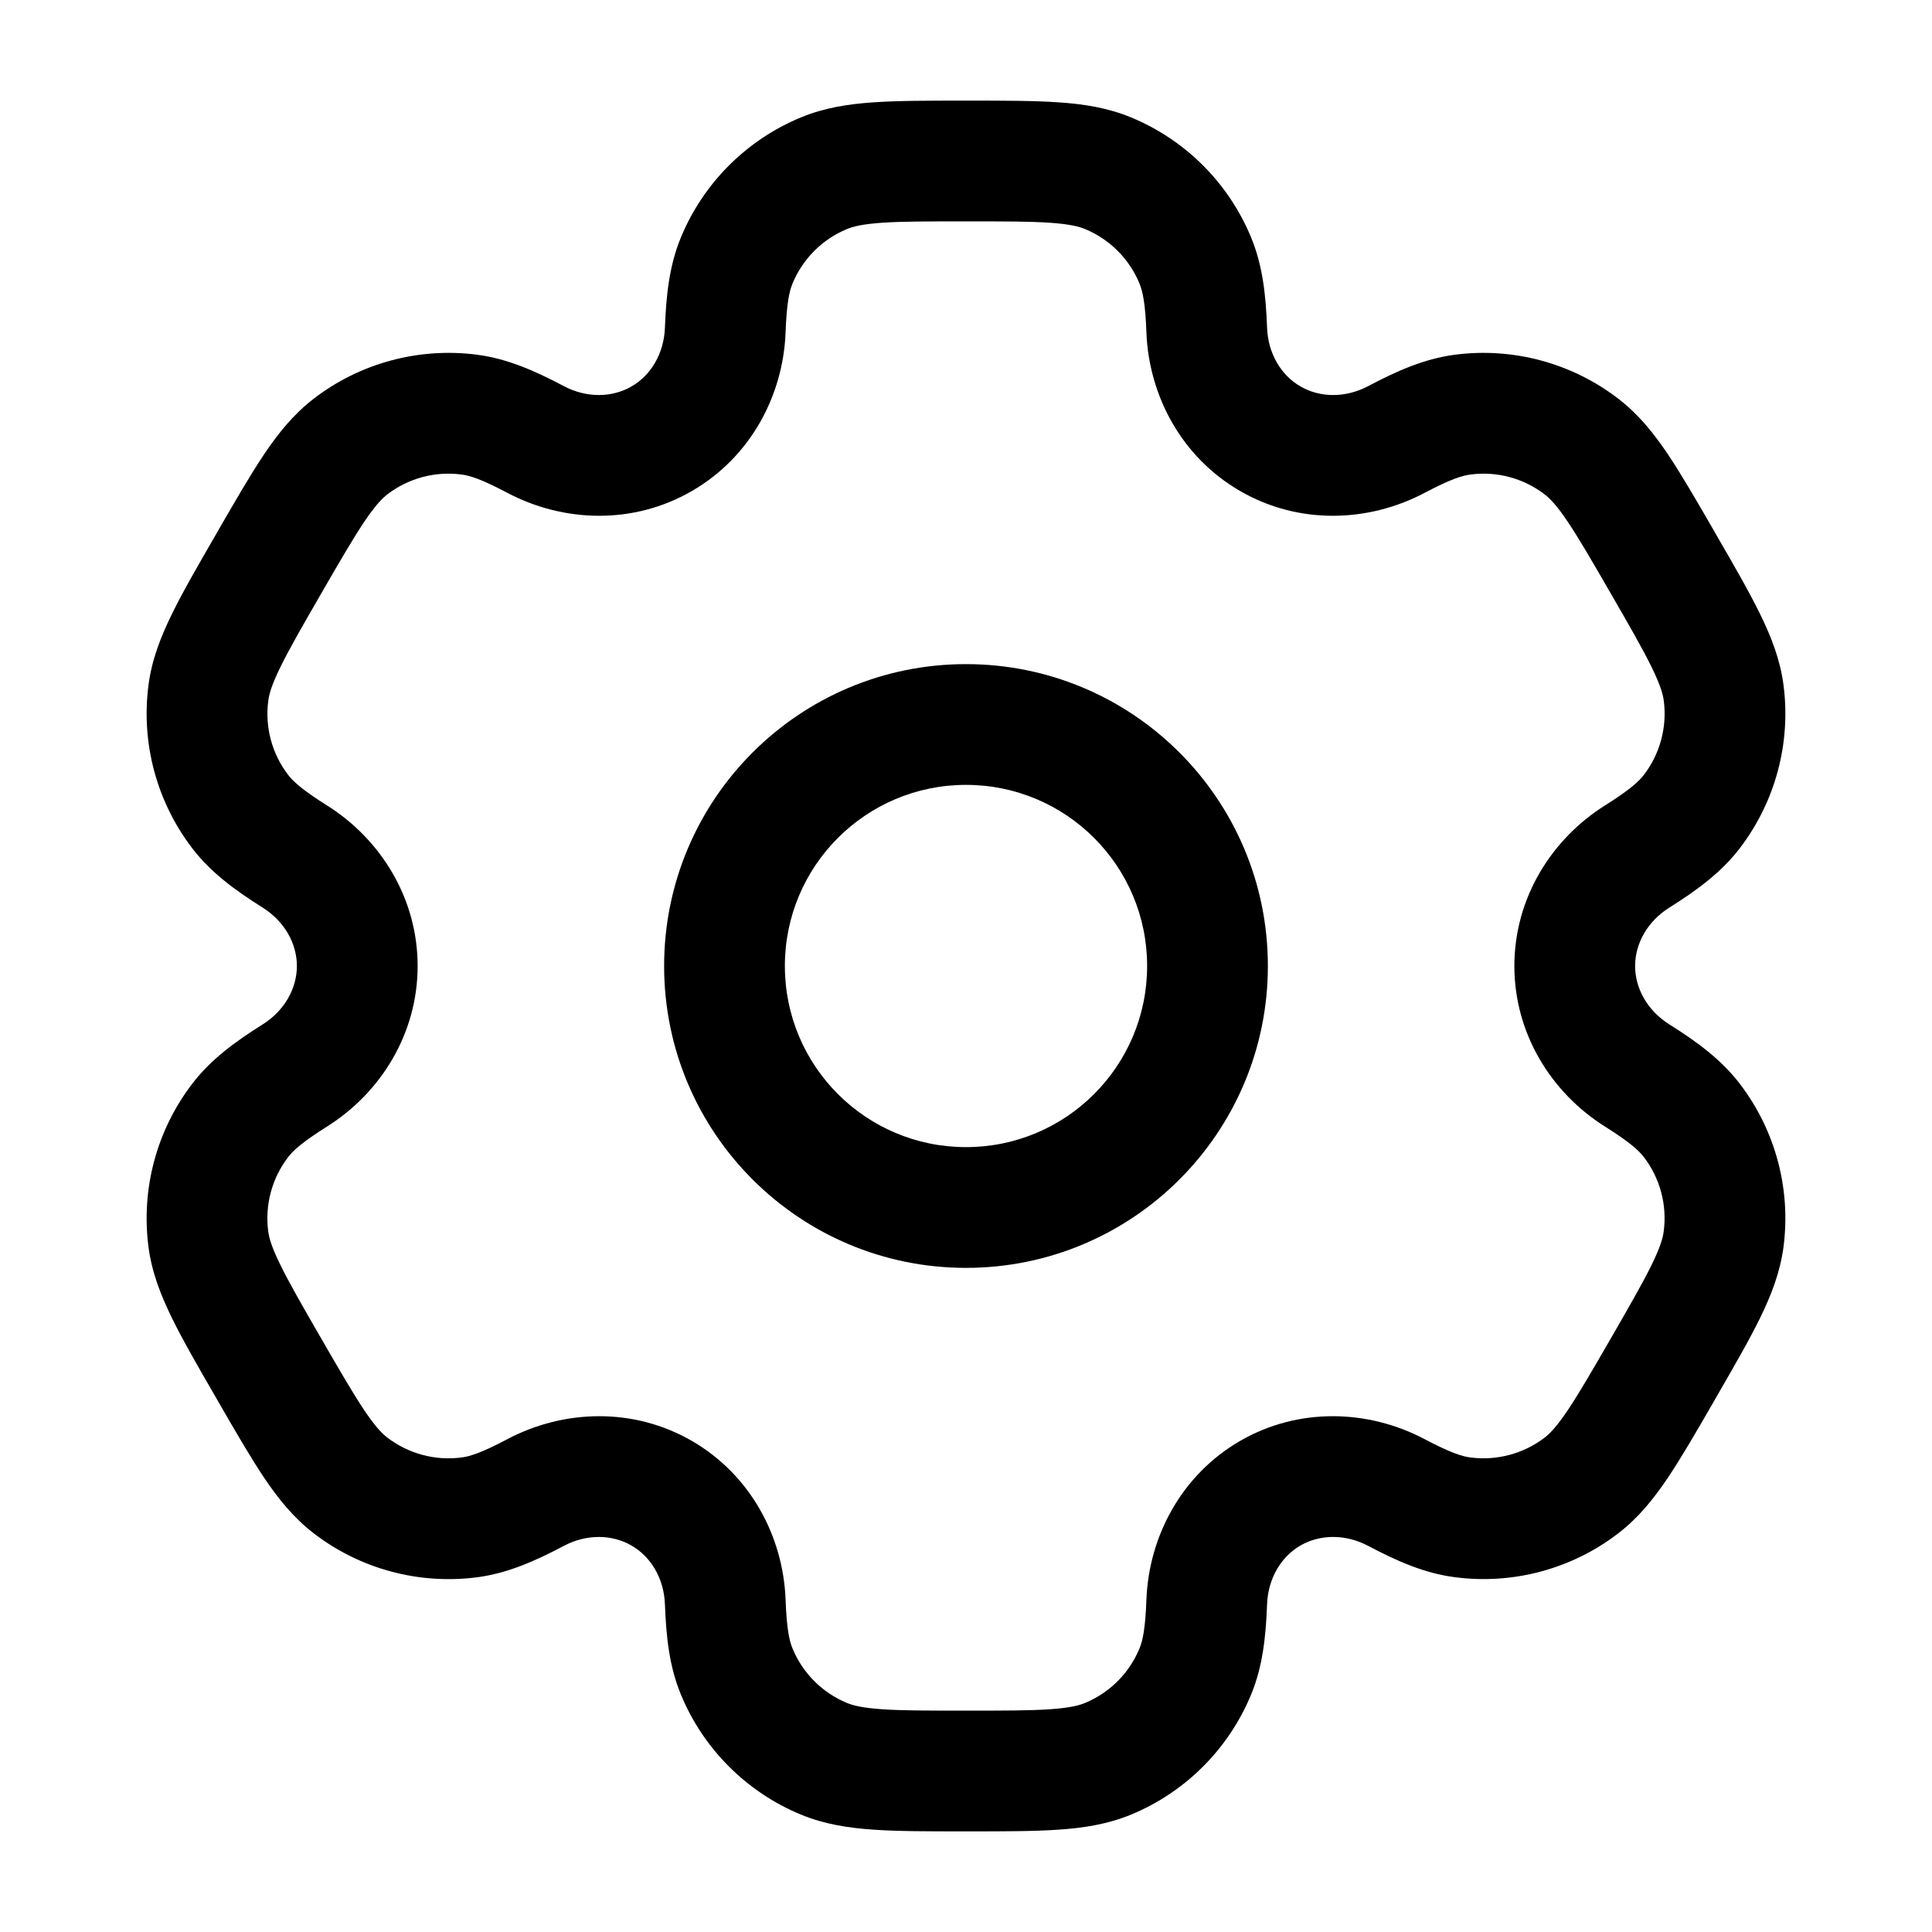
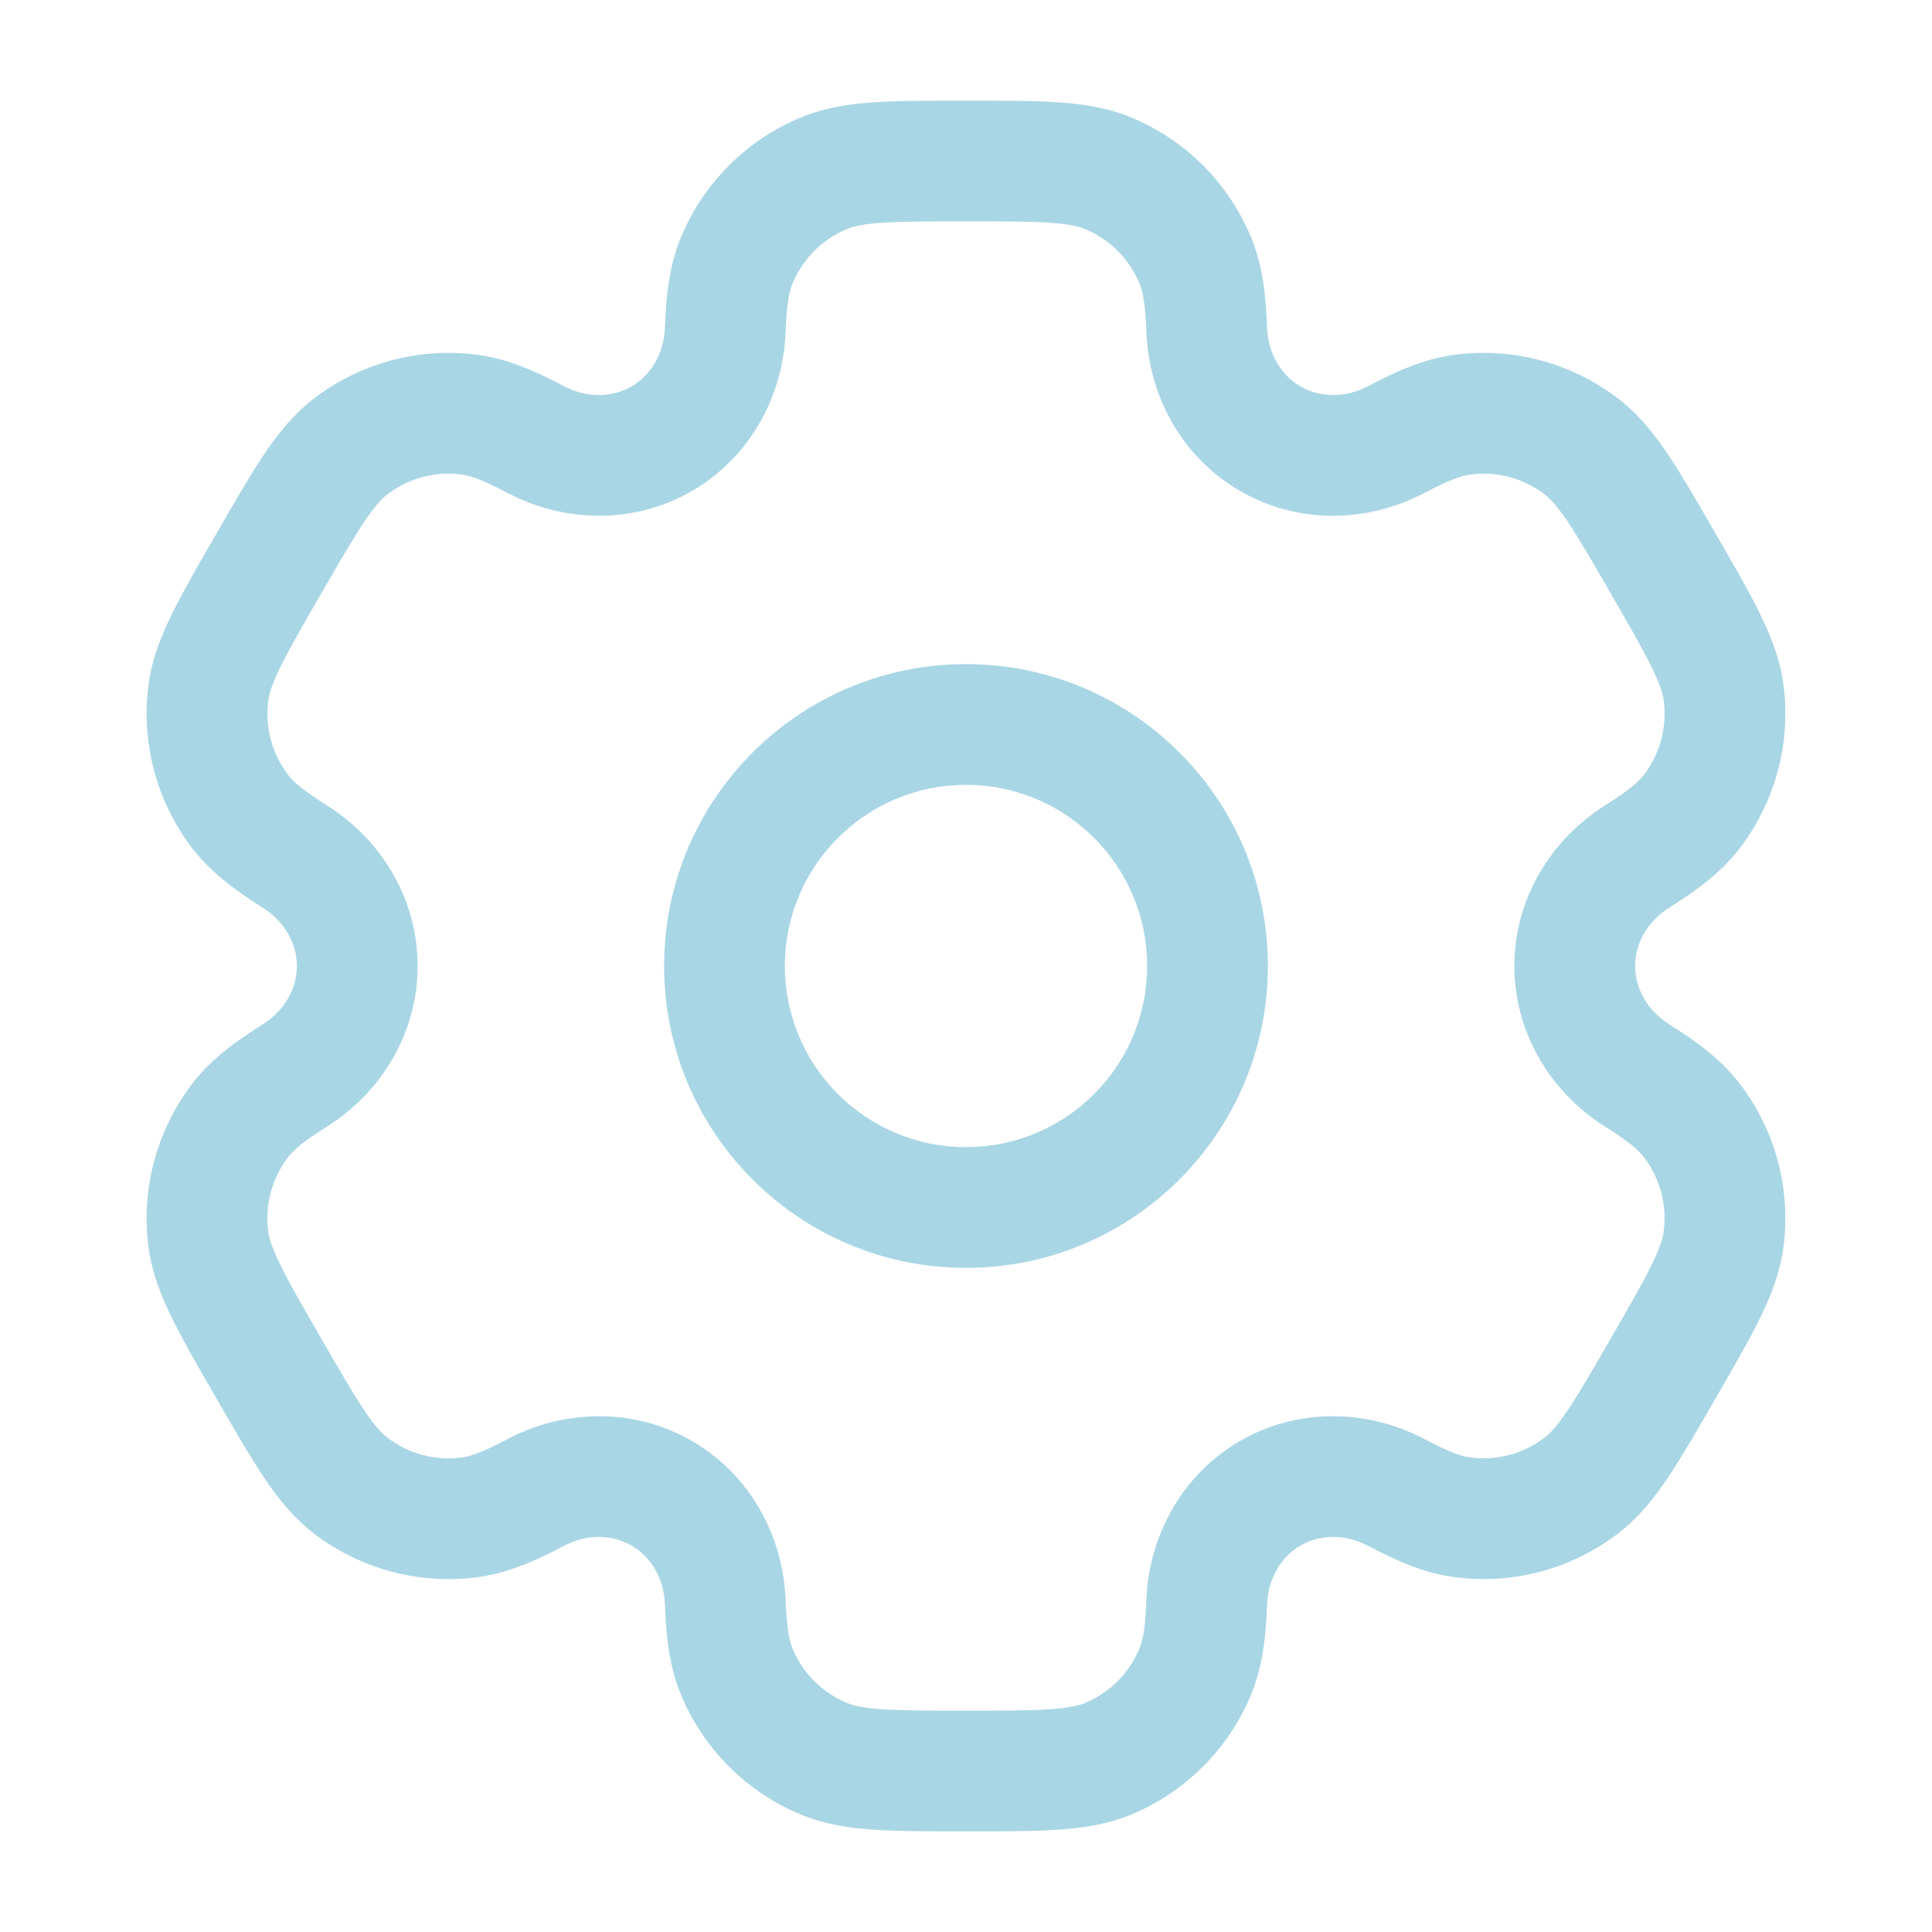
<svg xmlns="http://www.w3.org/2000/svg" width="800px" height="800px" viewBox="0 0 24 24" fill="none">
-   <path fill-rule="evenodd" clip-rule="evenodd" d="M12 8.25C9.929 8.25 8.25 9.929 8.25 12C8.25 14.071 9.929 15.75 12 15.75C14.071 15.75 15.75 14.071 15.75 12C15.75 9.929 14.071 8.25 12 8.25ZM9.75 12C9.75 10.757 10.757 9.75 12 9.75C13.243 9.75 14.25 10.757 14.25 12C14.25 13.243 13.243 14.25 12 14.25C10.757 14.25 9.75 13.243 9.75 12Z" fill="#000000" />
-   <path fill-rule="evenodd" clip-rule="evenodd" d="M11.975 1.25C11.53 1.25 11.159 1.25 10.855 1.271C10.537 1.292 10.238 1.339 9.948 1.459C9.274 1.738 8.738 2.274 8.459 2.948C8.314 3.298 8.275 3.668 8.26 4.07C8.248 4.393 8.085 4.663 7.844 4.801C7.603 4.94 7.288 4.947 7.003 4.796C6.647 4.608 6.307 4.457 5.931 4.407C5.208 4.312 4.476 4.508 3.898 4.952C3.648 5.144 3.458 5.38 3.281 5.643C3.111 5.897 2.925 6.218 2.703 6.603L2.678 6.647C2.455 7.032 2.27 7.353 2.136 7.627C1.996 7.913 1.886 8.195 1.845 8.507C1.75 9.23 1.946 9.961 2.39 10.54C2.621 10.841 2.922 11.06 3.262 11.274C3.536 11.446 3.688 11.722 3.688 12C3.688 12.278 3.536 12.554 3.262 12.726C2.922 12.94 2.621 13.159 2.39 13.46C1.946 14.039 1.75 14.77 1.845 15.493C1.886 15.805 1.996 16.087 2.136 16.373C2.27 16.647 2.455 16.968 2.678 17.353L2.703 17.397C2.925 17.782 3.111 18.103 3.281 18.357C3.458 18.62 3.648 18.856 3.898 19.048C4.476 19.492 5.208 19.688 5.931 19.593C6.307 19.543 6.647 19.392 7.003 19.204C7.288 19.053 7.603 19.06 7.844 19.199C8.085 19.337 8.248 19.607 8.26 19.93C8.275 20.332 8.314 20.702 8.459 21.052C8.738 21.726 9.274 22.262 9.948 22.541C10.238 22.661 10.537 22.708 10.855 22.729C11.159 22.75 11.53 22.75 11.975 22.75H12.025C12.47 22.75 12.841 22.75 13.145 22.729C13.463 22.708 13.762 22.661 14.052 22.541C14.726 22.262 15.262 21.726 15.541 21.052C15.686 20.702 15.725 20.332 15.74 19.93C15.752 19.607 15.915 19.337 16.156 19.198C16.397 19.06 16.712 19.053 16.997 19.204C17.353 19.392 17.693 19.543 18.069 19.592C18.792 19.688 19.524 19.492 20.102 19.048C20.352 18.856 20.542 18.62 20.719 18.357C20.889 18.103 21.075 17.782 21.297 17.397L21.322 17.353C21.544 16.968 21.73 16.647 21.864 16.373C22.004 16.087 22.113 15.805 22.155 15.493C22.25 14.77 22.054 14.038 21.61 13.46C21.379 13.159 21.078 12.94 20.738 12.726C20.464 12.554 20.312 12.278 20.312 12C20.312 11.722 20.464 11.446 20.738 11.274C21.078 11.06 21.379 10.841 21.61 10.54C22.054 9.961 22.25 9.23 22.155 8.507C22.114 8.195 22.004 7.913 21.864 7.627C21.73 7.353 21.545 7.032 21.322 6.647L21.297 6.603C21.075 6.218 20.889 5.897 20.719 5.643C20.542 5.38 20.352 5.144 20.102 4.952C19.524 4.508 18.792 4.312 18.069 4.407C17.693 4.457 17.353 4.608 16.997 4.796C16.712 4.947 16.397 4.94 16.156 4.801C15.915 4.663 15.752 4.393 15.74 4.07C15.725 3.668 15.686 3.298 15.541 2.948C15.262 2.274 14.726 1.738 14.052 1.459C13.762 1.339 13.463 1.292 13.145 1.271C12.841 1.25 12.47 1.25 12.025 1.25H11.975ZM10.522 2.845C10.599 2.813 10.716 2.784 10.957 2.767C11.204 2.75 11.524 2.75 12 2.75C12.476 2.75 12.796 2.75 13.043 2.767C13.284 2.784 13.401 2.813 13.478 2.845C13.785 2.972 14.028 3.215 14.155 3.522C14.195 3.618 14.228 3.769 14.241 4.126C14.271 4.918 14.68 5.681 15.406 6.1C16.132 6.52 16.997 6.492 17.698 6.122C18.014 5.955 18.161 5.908 18.265 5.895C18.594 5.851 18.926 5.94 19.189 6.142C19.255 6.193 19.34 6.28 19.474 6.48C19.613 6.686 19.773 6.963 20.011 7.375C20.249 7.787 20.408 8.064 20.517 8.287C20.623 8.504 20.657 8.62 20.668 8.703C20.711 9.032 20.622 9.364 20.42 9.627C20.356 9.71 20.242 9.814 19.94 10.004C19.268 10.426 18.812 11.162 18.812 12C18.812 12.838 19.268 13.574 19.94 13.996C20.242 14.186 20.356 14.29 20.42 14.373C20.622 14.636 20.711 14.968 20.667 15.297C20.657 15.38 20.623 15.496 20.517 15.713C20.408 15.935 20.249 16.212 20.011 16.625C19.773 17.037 19.612 17.314 19.474 17.52C19.339 17.72 19.255 17.807 19.189 17.858C18.926 18.059 18.594 18.148 18.265 18.105C18.161 18.092 18.014 18.045 17.698 17.878C16.997 17.508 16.132 17.48 15.406 17.899C14.68 18.319 14.271 19.082 14.241 19.874C14.228 20.231 14.195 20.382 14.155 20.478C14.028 20.785 13.785 21.028 13.478 21.155C13.401 21.187 13.284 21.216 13.043 21.233C12.796 21.25 12.476 21.25 12 21.25C11.524 21.25 11.204 21.25 10.957 21.233C10.716 21.216 10.599 21.187 10.522 21.155C10.215 21.028 9.972 20.785 9.845 20.478C9.805 20.382 9.772 20.231 9.759 19.874C9.729 19.082 9.32 18.319 8.594 17.899C7.868 17.48 7.003 17.508 6.302 17.878C5.986 18.045 5.839 18.092 5.735 18.105C5.406 18.149 5.074 18.059 4.811 17.858C4.745 17.807 4.66 17.72 4.526 17.52C4.388 17.314 4.227 17.037 3.989 16.625C3.751 16.213 3.592 15.936 3.483 15.713C3.376 15.496 3.343 15.38 3.332 15.297C3.289 14.968 3.378 14.636 3.58 14.373C3.644 14.29 3.758 14.186 4.06 13.996C4.732 13.574 5.188 12.838 5.188 12C5.188 11.162 4.732 10.426 4.06 10.004C3.758 9.814 3.644 9.71 3.58 9.627C3.378 9.364 3.289 9.031 3.333 8.703C3.343 8.62 3.377 8.504 3.483 8.287C3.592 8.064 3.751 7.787 3.989 7.375C4.227 6.963 4.388 6.686 4.526 6.48C4.661 6.28 4.745 6.193 4.811 6.142C5.074 5.94 5.406 5.851 5.735 5.895C5.839 5.908 5.986 5.955 6.302 6.122C7.003 6.492 7.868 6.52 8.594 6.1C9.32 5.681 9.729 4.918 9.759 4.126C9.772 3.769 9.805 3.618 9.845 3.522C9.972 3.215 10.215 2.972 10.522 2.845Z" fill="#000000" />
+   <path fill-rule="evenodd" clip-rule="evenodd" d="M12 8.25C9.929 8.25 8.25 9.929 8.25 12C8.25 14.071 9.929 15.75 12 15.75C14.071 15.75 15.75 14.071 15.75 12C15.75 9.929 14.071 8.25 12 8.25ZM9.75 12C9.75 10.757 10.757 9.75 12 9.75C13.243 9.75 14.25 10.757 14.25 12C14.25 13.243 13.243 14.25 12 14.25C10.757 14.25 9.75 13.243 9.75 12Z" fill="#A9D6E5" />
+   <path fill-rule="evenodd" clip-rule="evenodd" d="M11.975 1.25C11.53 1.25 11.159 1.25 10.855 1.271C10.537 1.292 10.238 1.339 9.948 1.459C9.274 1.738 8.738 2.274 8.459 2.948C8.314 3.298 8.275 3.668 8.26 4.07C8.248 4.393 8.085 4.663 7.844 4.801C7.603 4.94 7.288 4.947 7.003 4.796C6.647 4.608 6.307 4.457 5.931 4.407C5.208 4.312 4.476 4.508 3.898 4.952C3.648 5.144 3.458 5.38 3.281 5.643C3.111 5.897 2.925 6.218 2.703 6.603L2.678 6.647C2.455 7.032 2.27 7.353 2.136 7.627C1.996 7.913 1.886 8.195 1.845 8.507C1.75 9.23 1.946 9.961 2.39 10.54C2.621 10.841 2.922 11.06 3.262 11.274C3.536 11.446 3.688 11.722 3.688 12C3.688 12.278 3.536 12.554 3.262 12.726C2.922 12.94 2.621 13.159 2.39 13.46C1.946 14.039 1.75 14.77 1.845 15.493C1.886 15.805 1.996 16.087 2.136 16.373C2.27 16.647 2.455 16.968 2.678 17.353L2.703 17.397C2.925 17.782 3.111 18.103 3.281 18.357C3.458 18.62 3.648 18.856 3.898 19.048C4.476 19.492 5.208 19.688 5.931 19.593C6.307 19.543 6.647 19.392 7.003 19.204C7.288 19.053 7.603 19.06 7.844 19.199C8.085 19.337 8.248 19.607 8.26 19.93C8.275 20.332 8.314 20.702 8.459 21.052C8.738 21.726 9.274 22.262 9.948 22.541C10.238 22.661 10.537 22.708 10.855 22.729C11.159 22.75 11.53 22.75 11.975 22.75H12.025C12.47 22.75 12.841 22.75 13.145 22.729C13.463 22.708 13.762 22.661 14.052 22.541C14.726 22.262 15.262 21.726 15.541 21.052C15.686 20.702 15.725 20.332 15.74 19.93C15.752 19.607 15.915 19.337 16.156 19.198C16.397 19.06 16.712 19.053 16.997 19.204C17.353 19.392 17.693 19.543 18.069 19.592C18.792 19.688 19.524 19.492 20.102 19.048C20.352 18.856 20.542 18.62 20.719 18.357C20.889 18.103 21.075 17.782 21.297 17.397L21.322 17.353C21.544 16.968 21.73 16.647 21.864 16.373C22.004 16.087 22.113 15.805 22.155 15.493C22.25 14.77 22.054 14.038 21.61 13.46C21.379 13.159 21.078 12.94 20.738 12.726C20.464 12.554 20.312 12.278 20.312 12C20.312 11.722 20.464 11.446 20.738 11.274C21.078 11.06 21.379 10.841 21.61 10.54C22.054 9.961 22.25 9.23 22.155 8.507C22.114 8.195 22.004 7.913 21.864 7.627C21.73 7.353 21.545 7.032 21.322 6.647L21.297 6.603C21.075 6.218 20.889 5.897 20.719 5.643C20.542 5.38 20.352 5.144 20.102 4.952C19.524 4.508 18.792 4.312 18.069 4.407C17.693 4.457 17.353 4.608 16.997 4.796C16.712 4.947 16.397 4.94 16.156 4.801C15.915 4.663 15.752 4.393 15.74 4.07C15.725 3.668 15.686 3.298 15.541 2.948C15.262 2.274 14.726 1.738 14.052 1.459C13.762 1.339 13.463 1.292 13.145 1.271C12.841 1.25 12.47 1.25 12.025 1.25H11.975ZM10.522 2.845C10.599 2.813 10.716 2.784 10.957 2.767C11.204 2.75 11.524 2.75 12 2.75C12.476 2.75 12.796 2.75 13.043 2.767C13.284 2.784 13.401 2.813 13.478 2.845C13.785 2.972 14.028 3.215 14.155 3.522C14.195 3.618 14.228 3.769 14.241 4.126C14.271 4.918 14.68 5.681 15.406 6.1C16.132 6.52 16.997 6.492 17.698 6.122C18.014 5.955 18.161 5.908 18.265 5.895C18.594 5.851 18.926 5.94 19.189 6.142C19.255 6.193 19.34 6.28 19.474 6.48C19.613 6.686 19.773 6.963 20.011 7.375C20.249 7.787 20.408 8.064 20.517 8.287C20.623 8.504 20.657 8.62 20.668 8.703C20.711 9.032 20.622 9.364 20.42 9.627C20.356 9.71 20.242 9.814 19.94 10.004C19.268 10.426 18.812 11.162 18.812 12C18.812 12.838 19.268 13.574 19.94 13.996C20.242 14.186 20.356 14.29 20.42 14.373C20.622 14.636 20.711 14.968 20.667 15.297C20.657 15.38 20.623 15.496 20.517 15.713C20.408 15.935 20.249 16.212 20.011 16.625C19.773 17.037 19.612 17.314 19.474 17.52C19.339 17.72 19.255 17.807 19.189 17.858C18.926 18.059 18.594 18.148 18.265 18.105C18.161 18.092 18.014 18.045 17.698 17.878C16.997 17.508 16.132 17.48 15.406 17.899C14.68 18.319 14.271 19.082 14.241 19.874C14.228 20.231 14.195 20.382 14.155 20.478C14.028 20.785 13.785 21.028 13.478 21.155C13.401 21.187 13.284 21.216 13.043 21.233C12.796 21.25 12.476 21.25 12 21.25C11.524 21.25 11.204 21.25 10.957 21.233C10.716 21.216 10.599 21.187 10.522 21.155C10.215 21.028 9.972 20.785 9.845 20.478C9.805 20.382 9.772 20.231 9.759 19.874C9.729 19.082 9.32 18.319 8.594 17.899C7.868 17.48 7.003 17.508 6.302 17.878C5.986 18.045 5.839 18.092 5.735 18.105C5.406 18.149 5.074 18.059 4.811 17.858C4.745 17.807 4.66 17.72 4.526 17.52C4.388 17.314 4.227 17.037 3.989 16.625C3.751 16.213 3.592 15.936 3.483 15.713C3.376 15.496 3.343 15.38 3.332 15.297C3.289 14.968 3.378 14.636 3.58 14.373C3.644 14.29 3.758 14.186 4.06 13.996C4.732 13.574 5.188 12.838 5.188 12C5.188 11.162 4.732 10.426 4.06 10.004C3.758 9.814 3.644 9.71 3.58 9.627C3.378 9.364 3.289 9.031 3.333 8.703C3.343 8.62 3.377 8.504 3.483 8.287C3.592 8.064 3.751 7.787 3.989 7.375C4.227 6.963 4.388 6.686 4.526 6.48C4.661 6.28 4.745 6.193 4.811 6.142C5.074 5.94 5.406 5.851 5.735 5.895C5.839 5.908 5.986 5.955 6.302 6.122C7.003 6.492 7.868 6.52 8.594 6.1C9.32 5.681 9.729 4.918 9.759 4.126C9.772 3.769 9.805 3.618 9.845 3.522C9.972 3.215 10.215 2.972 10.522 2.845Z" fill="#A9D6E5" />
</svg>
